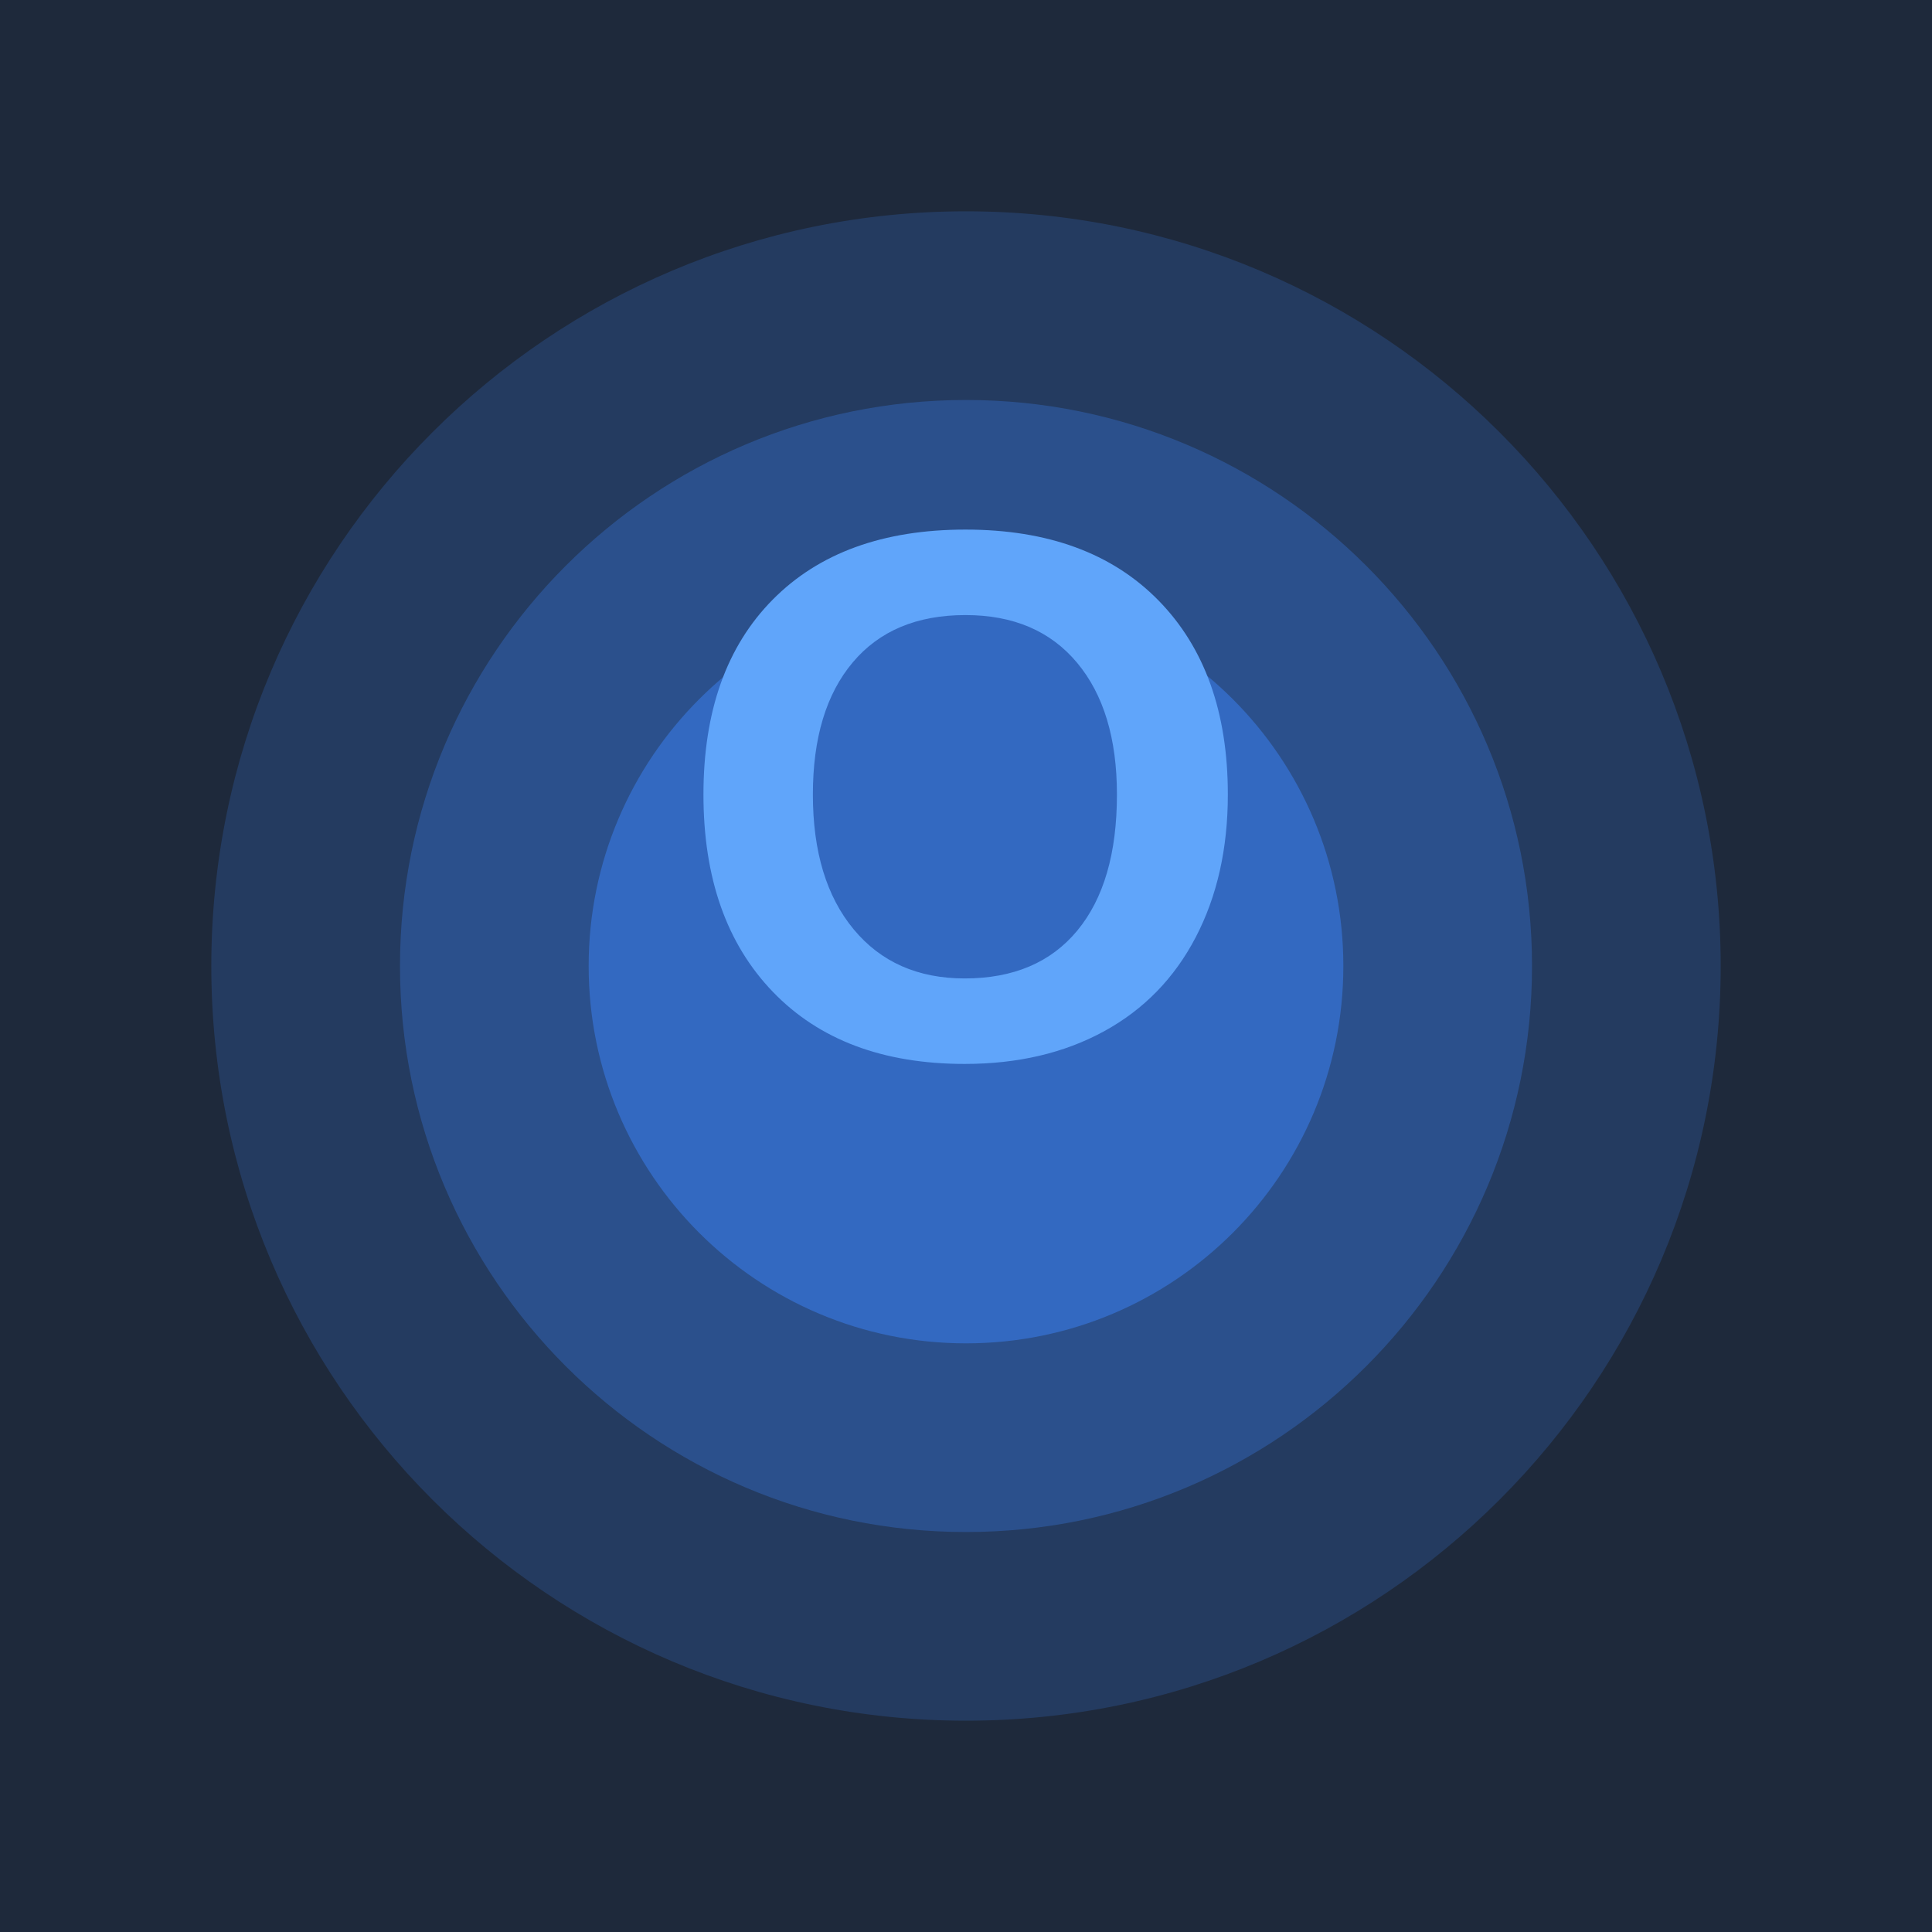
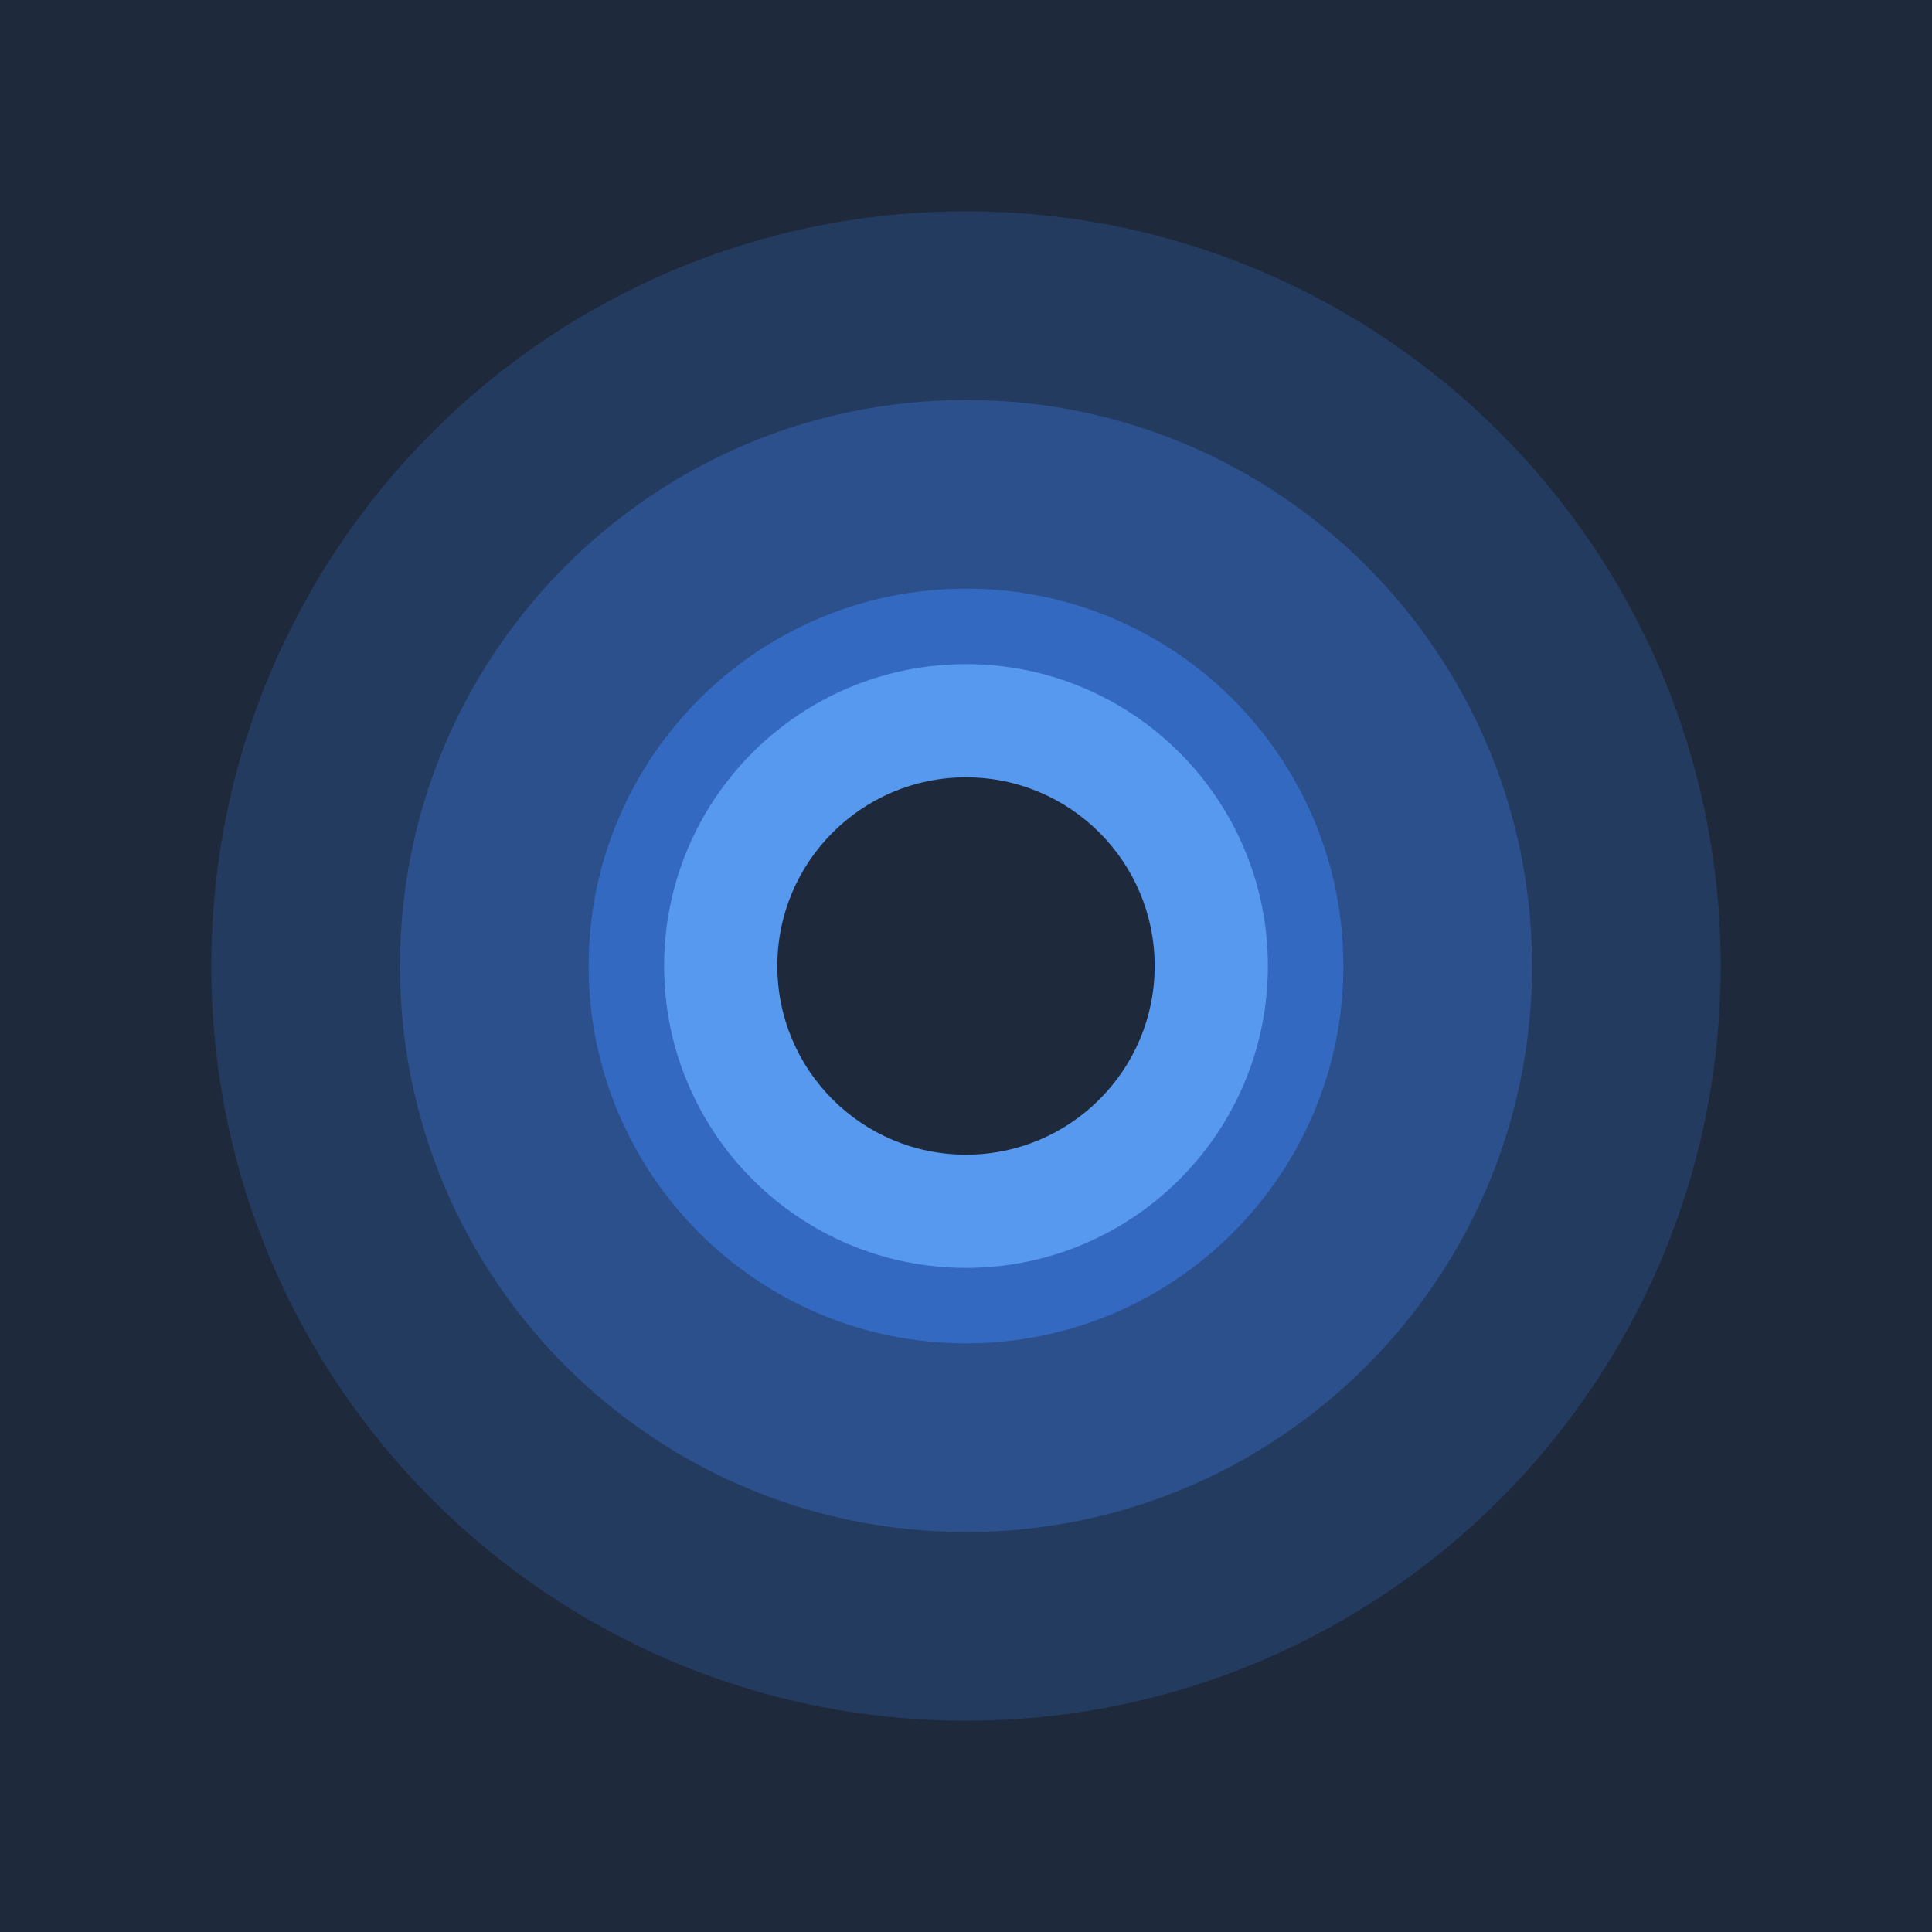
<svg xmlns="http://www.w3.org/2000/svg" width="512" height="512">
  <rect width="512" height="512" fill="#1e293b" />
  <circle cx="256" cy="256" r="200" fill="#3b82f6" opacity="0.2" />
  <circle cx="256" cy="256" r="150" fill="#3b82f6" opacity="0.3" />
  <circle cx="256" cy="256" r="100" fill="#3b82f6" opacity="0.5" />
-   <text x="256" y="280" font-family="Arial, sans-serif" font-size="200" font-weight="bold" fill="#60a5fa" text-anchor="middle">O</text>
+   <circle cx="256" cy="256" r="80" fill="#60a5fa" opacity="0.8" />
+   <circle cx="256" cy="256" r="50" fill="#1e293b" opacity="1.0" />
</svg>
